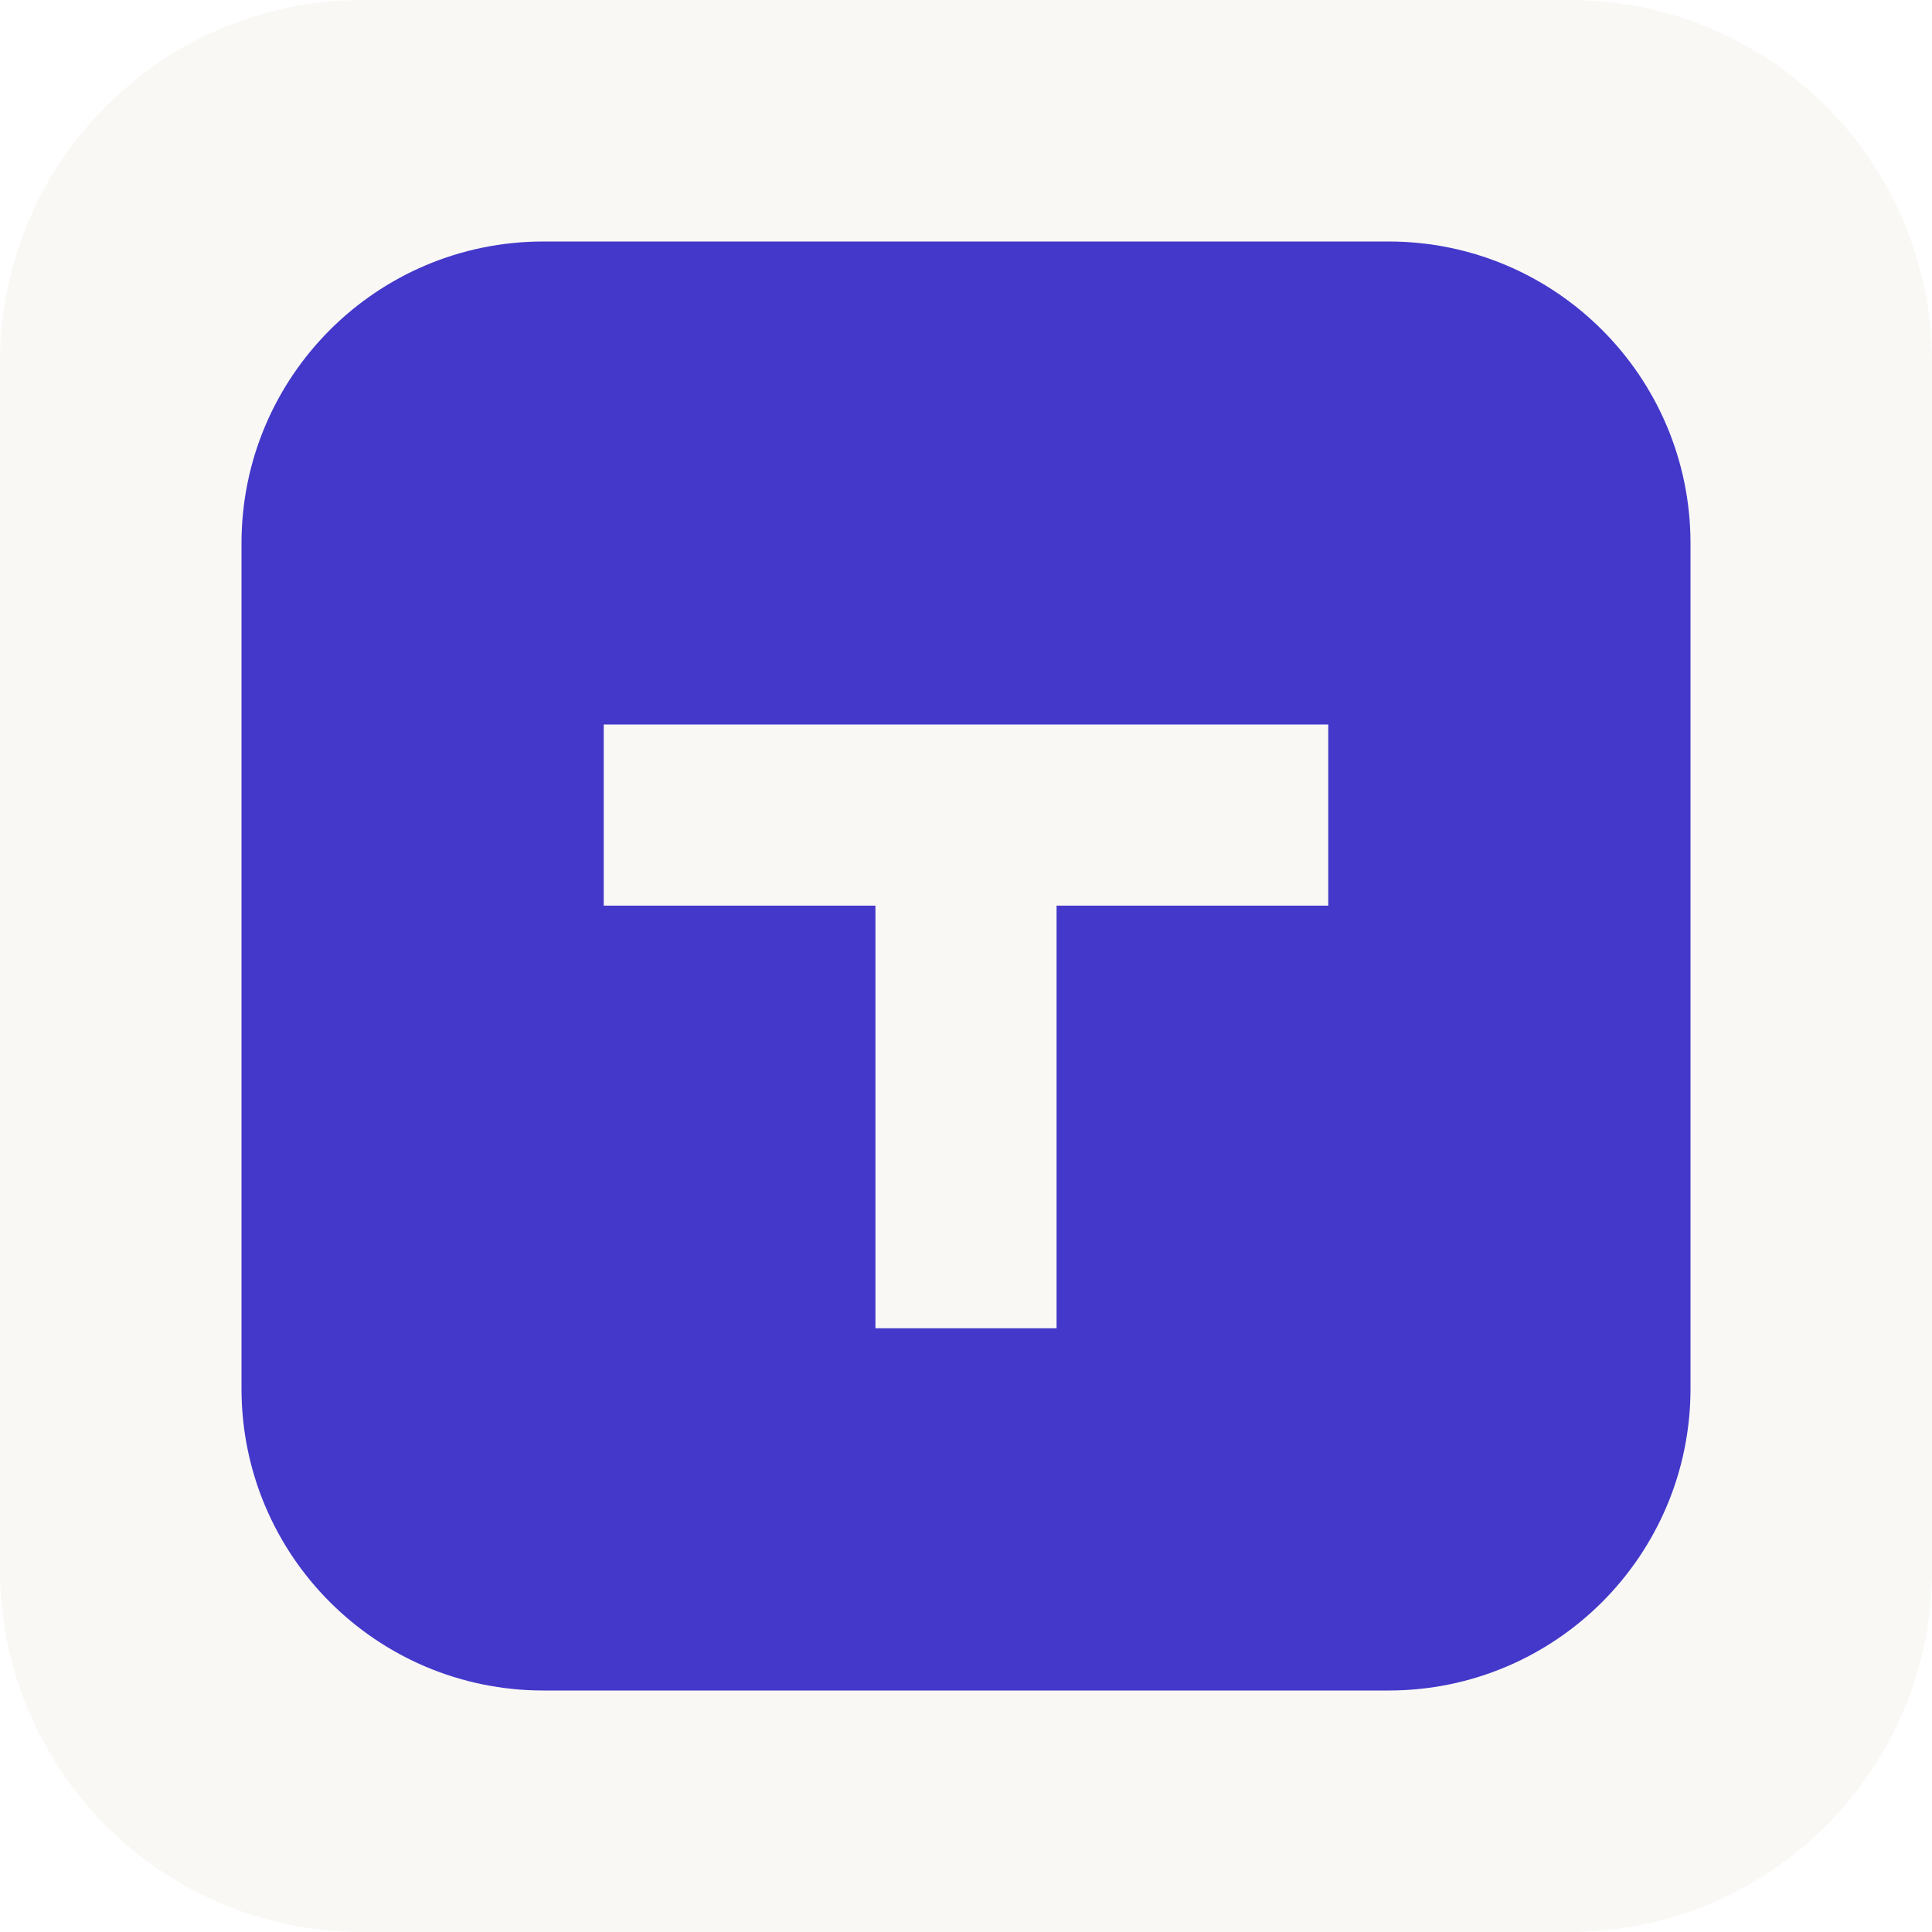
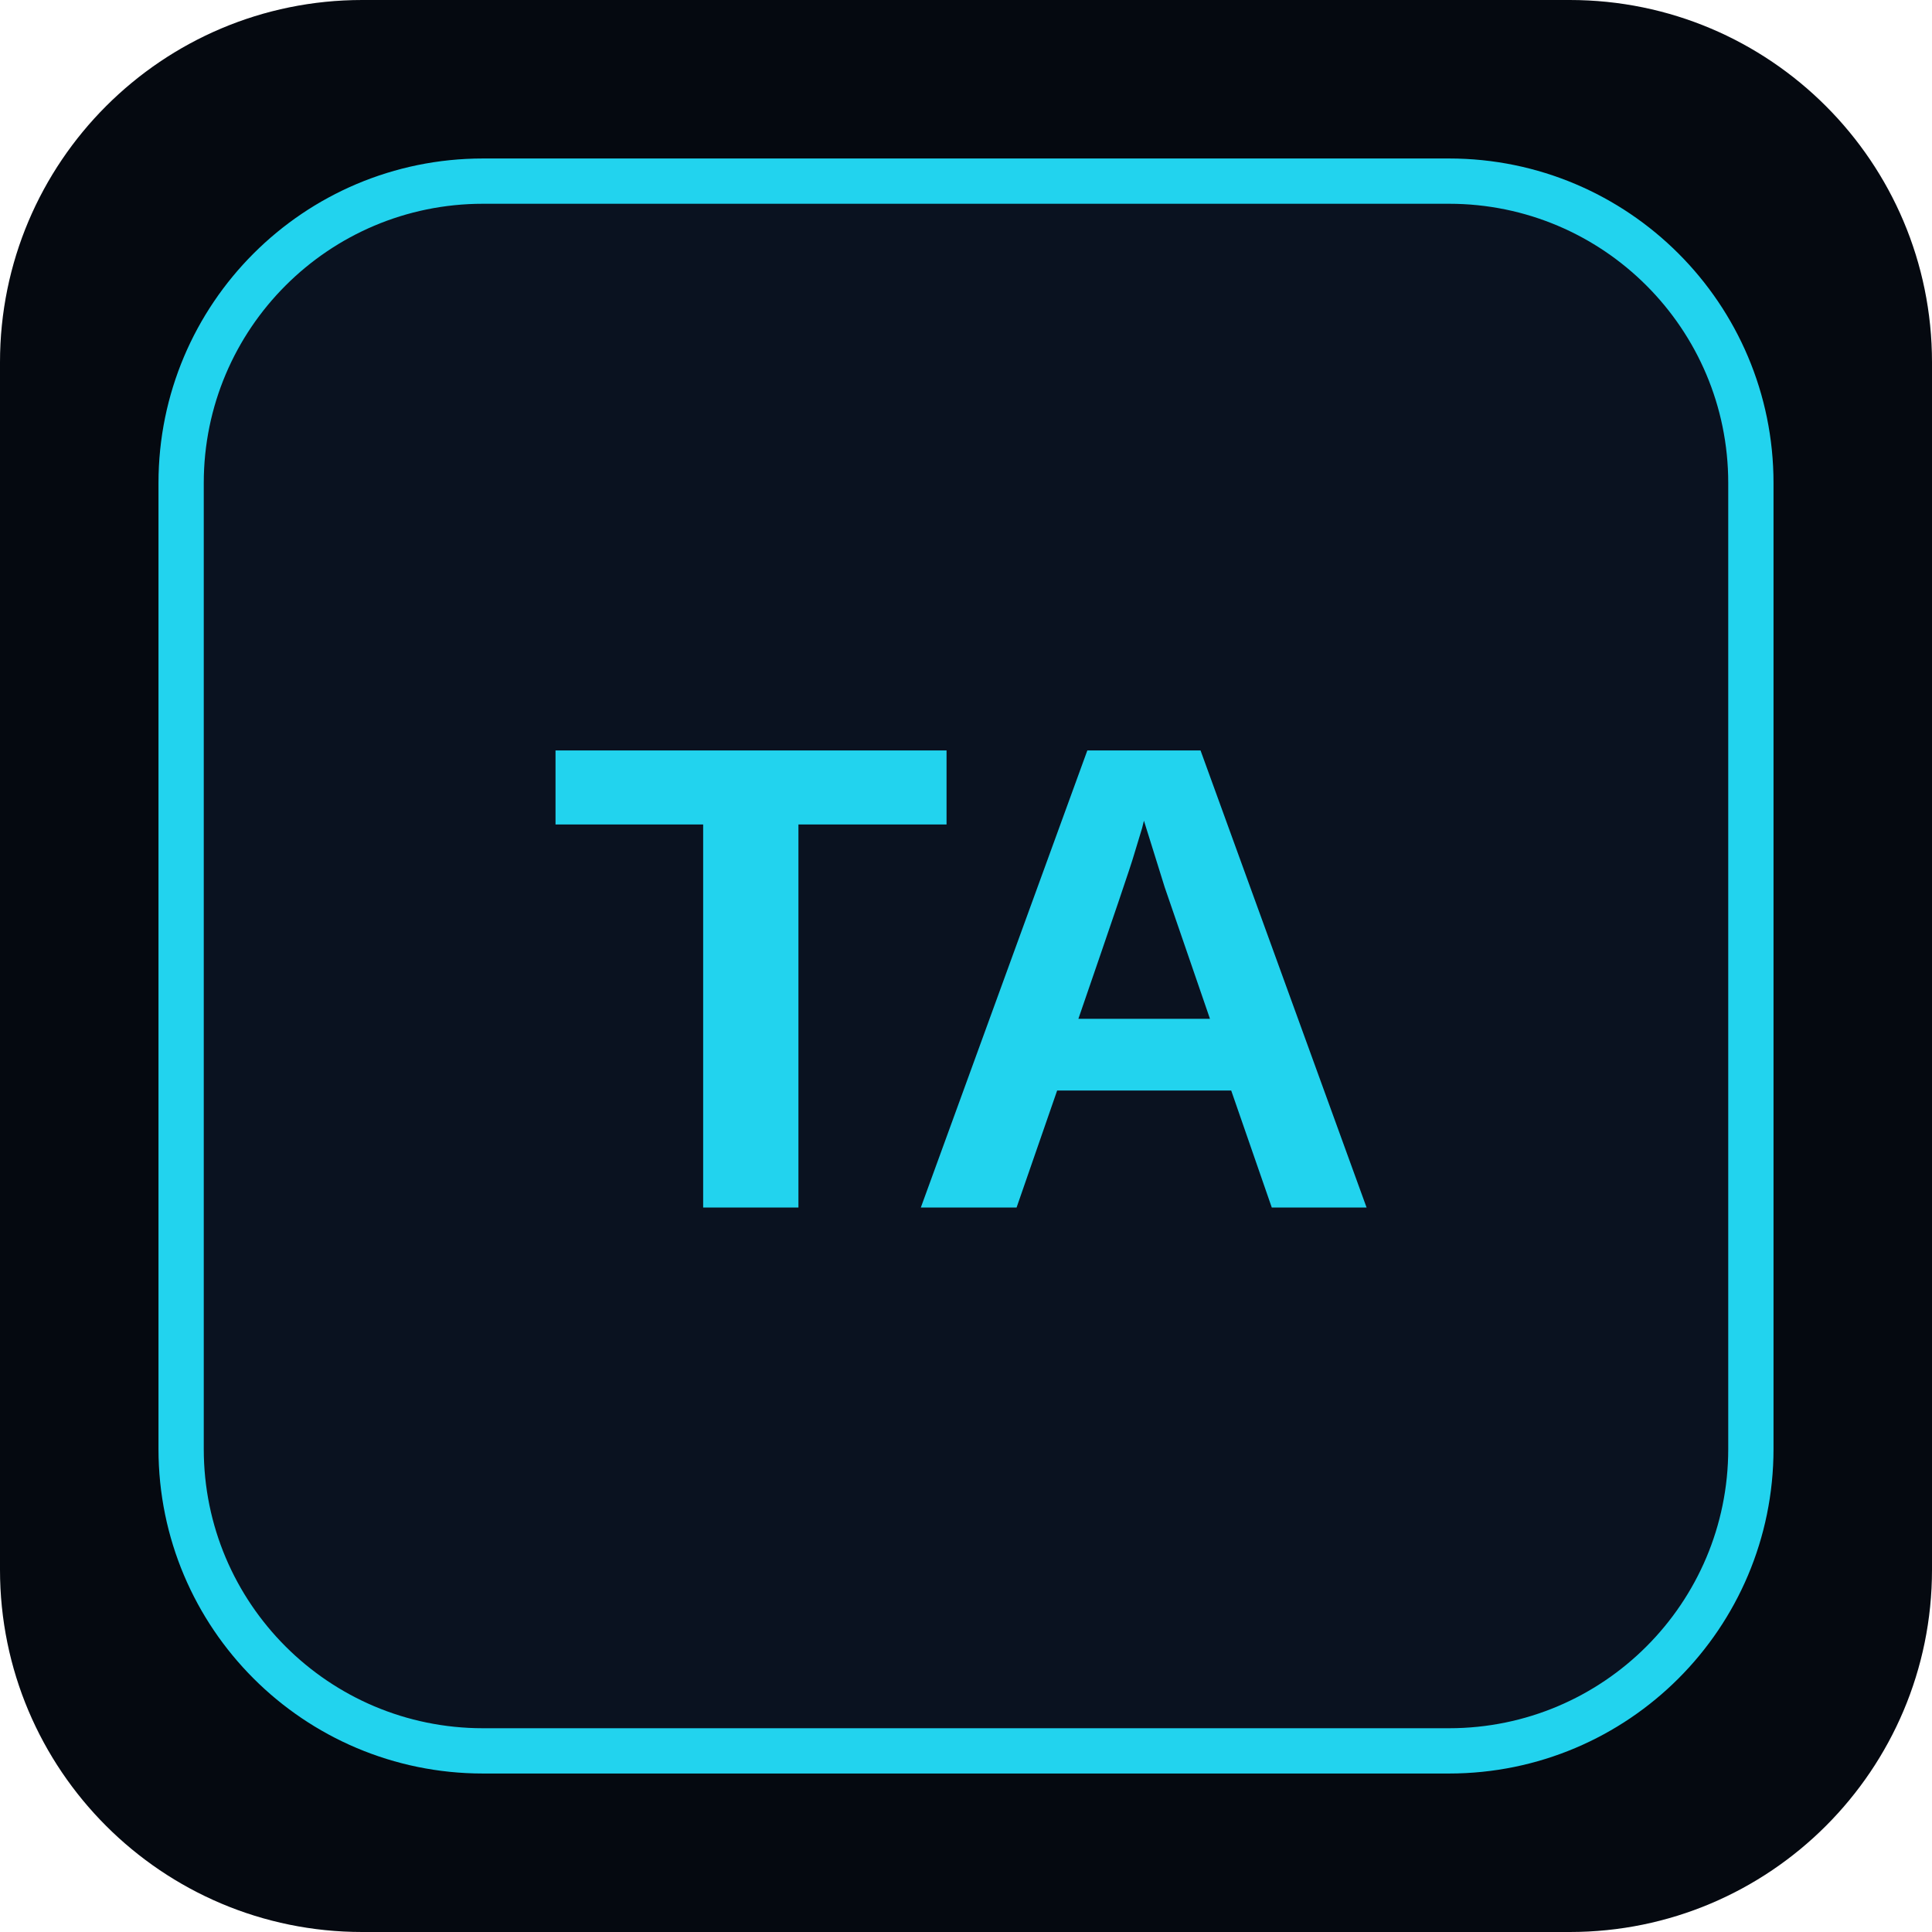
<svg xmlns="http://www.w3.org/2000/svg" viewBox="0 0 64 64" role="img" aria-label="Tu App a Medida">
-   <rect width="64" height="64" rx="12" fill="#FAF8F5" />
-   <rect x="8" y="8" width="48" height="48" rx="10" fill="#4338CA" />
-   <path d="M20 24h24v6h-9v14h-6V30h-9v-6Z" fill="#FAF8F5" />
+   <rect width="64" height="64" rx="12" fill="#050910" />
+   <rect x="6" y="6" width="52" height="52" rx="10" fill="#0a1220" stroke="#22d3ee" stroke-width="1.5" />
+   <text x="32" y="40" text-anchor="middle" font-family="Arial, sans-serif" font-size="22" font-weight="800" fill="#22d3ee">TA</text>
</svg>
